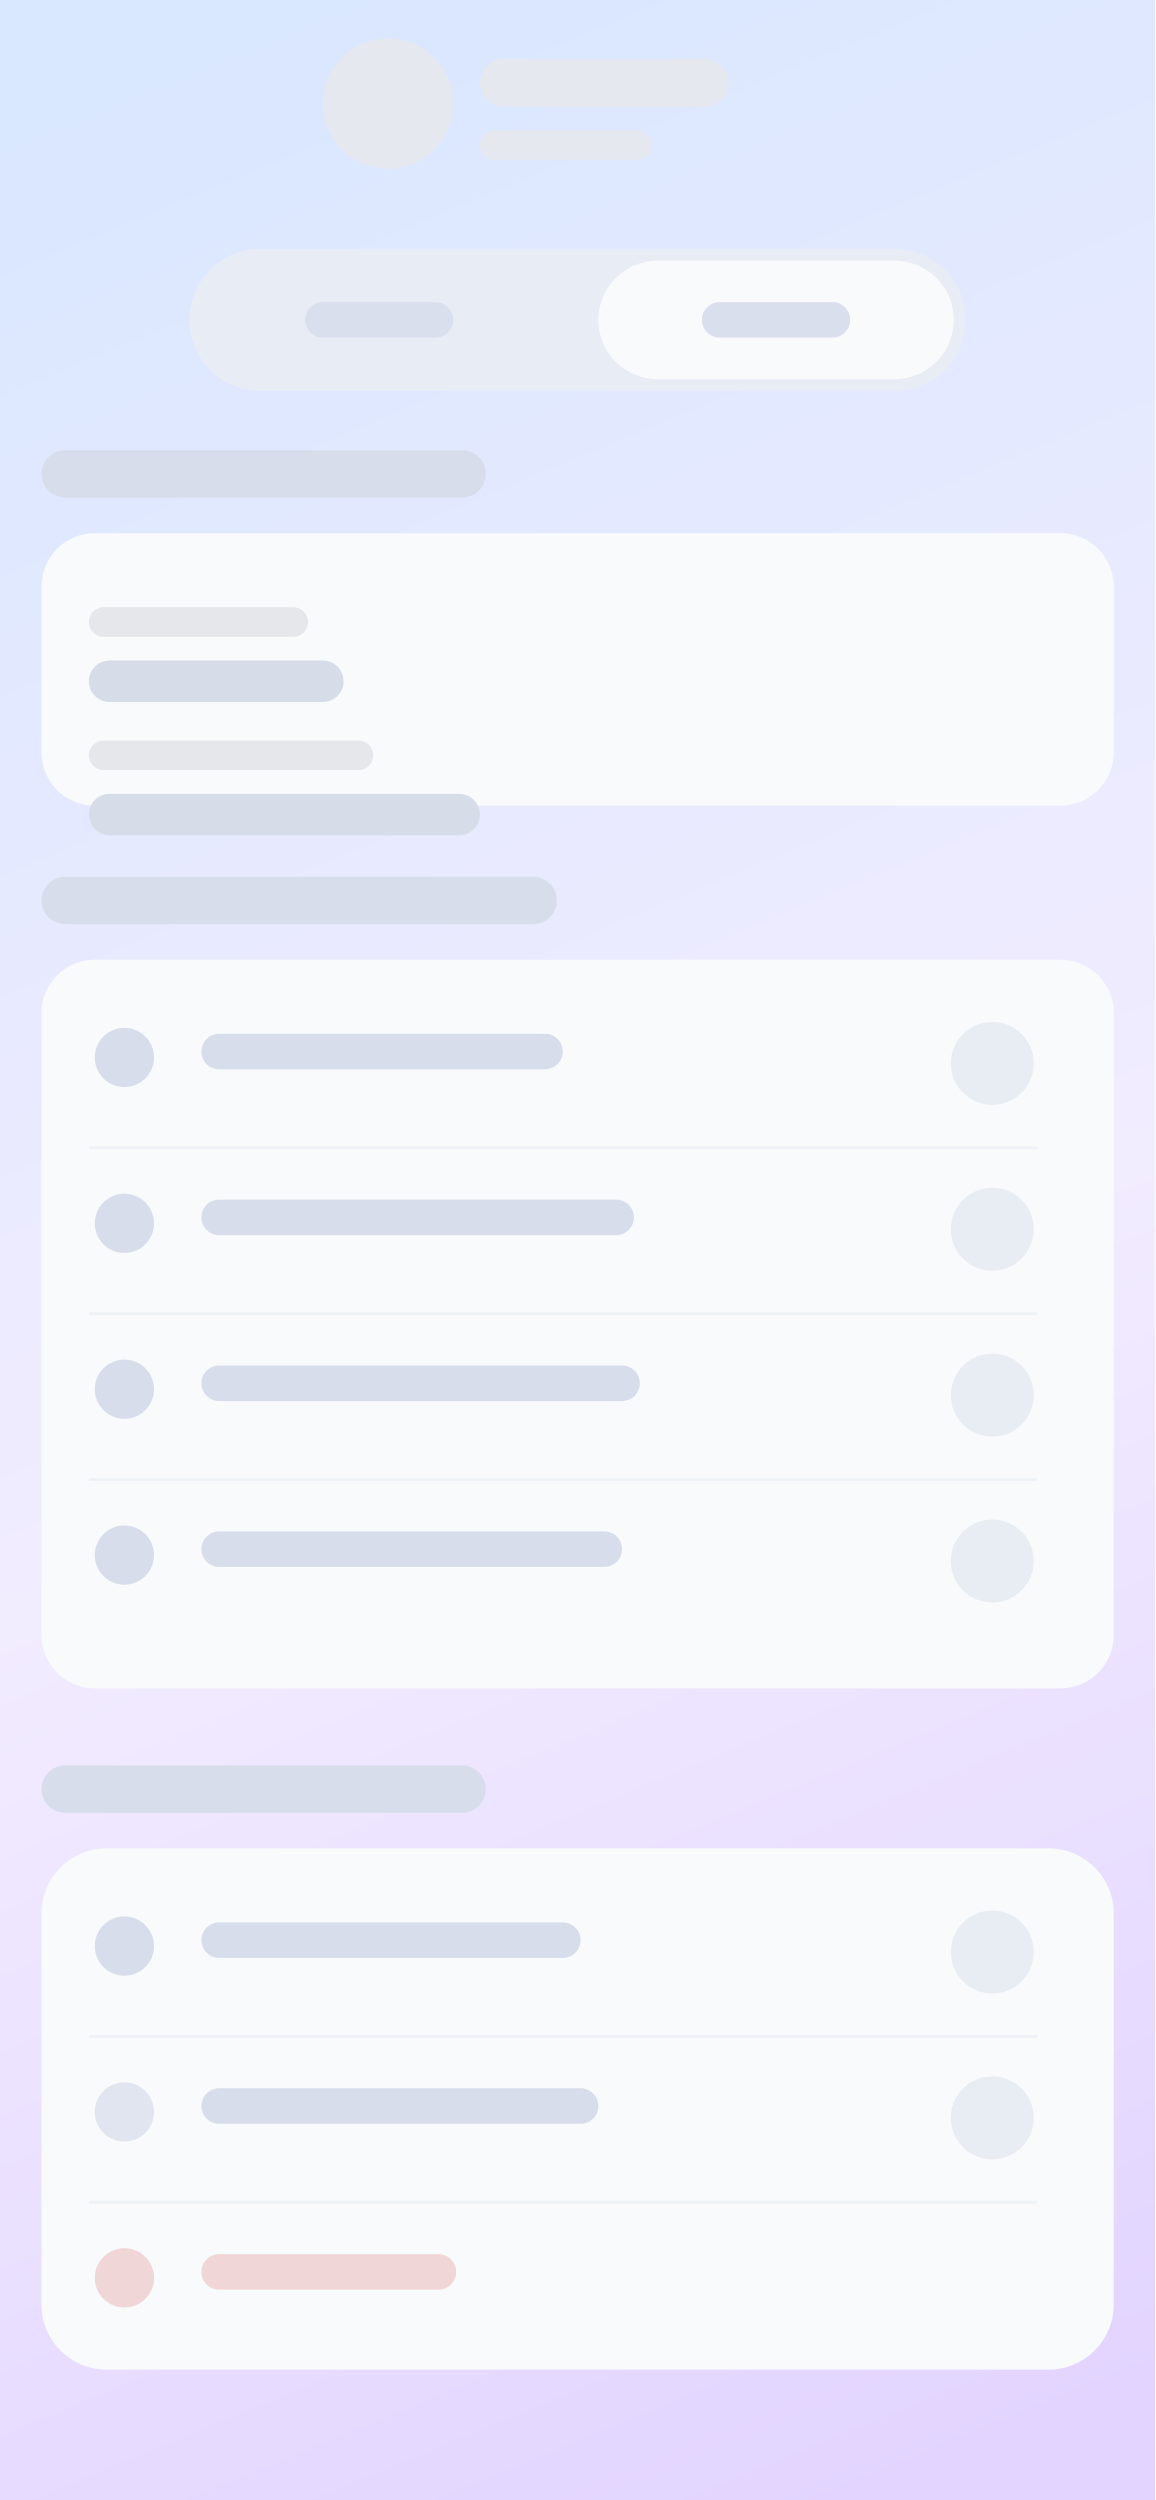
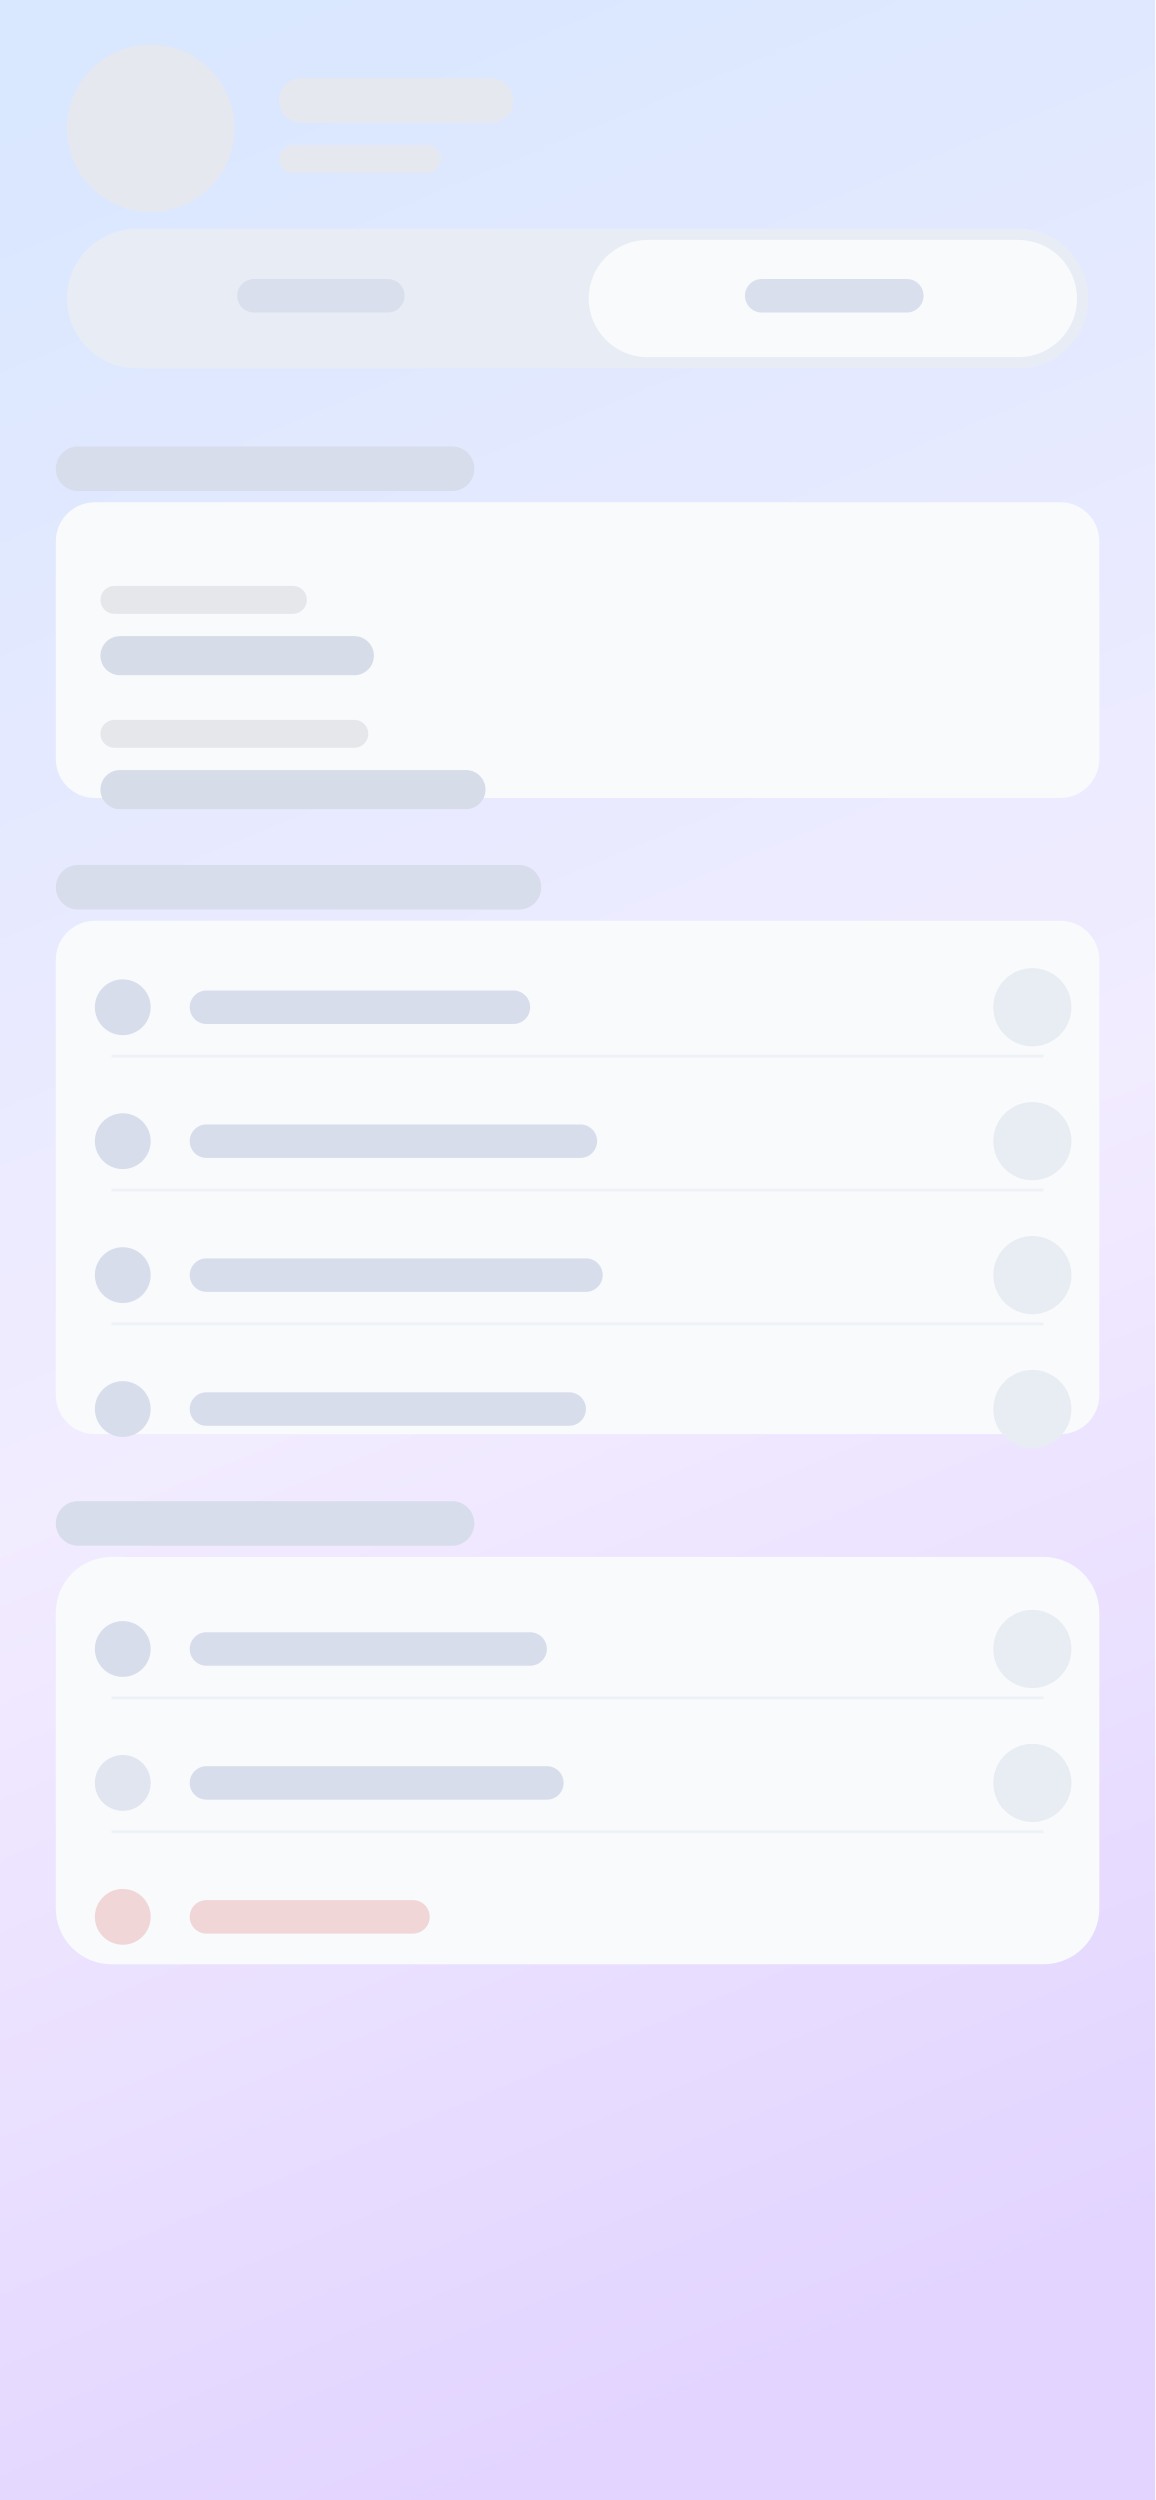
- <svg xmlns="http://www.w3.org/2000/svg" width="390" height="844" viewBox="0 0 390 844" fill="none">
+ <svg xmlns="http://www.w3.org/2000/svg" width="414" height="896" viewBox="0 0 414 896" fill="none">
  <defs>
    <linearGradient id="bg" x1="25" y1="32" x2="351" y2="820" gradientUnits="userSpaceOnUse">
      <stop stop-color="#D9E7FF" />
      <stop offset="0.55" stop-color="#F2ECFF" />
      <stop offset="1" stop-color="#E2D4FF" />
    </linearGradient>
  </defs>
-   <rect width="390" height="844" fill="url(#bg)" />
-   <circle cx="131" cy="35" r="22" fill="#E6E8F0" />
-   <rect x="162" y="20" width="84" height="16" rx="8" fill="#E6E8F0" />
-   <rect x="162" y="44" width="58" height="10" rx="5" fill="#E6E8F0" />
-   <rect x="64" y="84" width="262" height="48" rx="24" fill="#E8EDF5" />
-   <rect x="202" y="88" width="120" height="40" rx="20" fill="#F8FAFC" />
-   <rect x="103" y="102" width="50" height="12" rx="6" fill="#D9DFEC" />
-   <rect x="237" y="102" width="50" height="12" rx="6" fill="#D9DFEC" />
-   <rect x="14" y="152" width="150" height="16" rx="8" fill="#D8DDEB" />
-   <rect x="14" y="180" width="362" height="92" rx="18" fill="#F8FAFC" />
-   <rect x="30" y="205" width="74" height="10" rx="5" fill="#E5E7EB" />
-   <rect x="30" y="223" width="86" height="14" rx="7" fill="#D6DCE8" />
-   <rect x="30" y="250" width="96" height="10" rx="5" fill="#E5E7EB" />
-   <rect x="30" y="268" width="132" height="14" rx="7" fill="#D6DCE8" />
-   <rect x="14" y="296" width="174" height="16" rx="8" fill="#D8DDEB" />
-   <rect x="14" y="324" width="362" height="246" rx="18" fill="#F8FAFC" />
-   <rect x="32" y="347" width="20" height="20" rx="10" fill="#D8DDEB" />
-   <rect x="68" y="349" width="122" height="12" rx="6" fill="#D8DDEB" />
-   <rect x="321" y="345" width="28" height="28" rx="14" fill="#E8ECF3" />
-   <rect x="30" y="387" width="320" height="1" fill="#EEF2F6" />
-   <rect x="32" y="403" width="20" height="20" rx="10" fill="#D8DDEB" />
-   <rect x="68" y="405" width="146" height="12" rx="6" fill="#D8DDEB" />
-   <rect x="321" y="401" width="28" height="28" rx="14" fill="#E8ECF3" />
-   <rect x="30" y="443" width="320" height="1" fill="#EEF2F6" />
-   <rect x="32" y="459" width="20" height="20" rx="10" fill="#D8DDEB" />
-   <rect x="68" y="461" width="148" height="12" rx="6" fill="#D8DDEB" />
-   <rect x="321" y="457" width="28" height="28" rx="14" fill="#E8ECF3" />
-   <rect x="30" y="499" width="320" height="1" fill="#EEF2F6" />
-   <rect x="32" y="515" width="20" height="20" rx="10" fill="#D8DDEB" />
-   <rect x="68" y="517" width="142" height="12" rx="6" fill="#D8DDEB" />
-   <rect x="321" y="513" width="28" height="28" rx="14" fill="#E8ECF3" />
-   <rect x="14" y="596" width="150" height="16" rx="8" fill="#D8DDEB" />
-   <rect x="14" y="624" width="362" height="176" rx="22" fill="#F8FAFC" />
-   <rect x="32" y="647" width="20" height="20" rx="10" fill="#D8DDEB" />
-   <rect x="68" y="649" width="128" height="12" rx="6" fill="#D8DDEB" />
-   <rect x="321" y="645" width="28" height="28" rx="14" fill="#E8ECF3" />
-   <rect x="30" y="687" width="320" height="1" fill="#EEF2F6" />
-   <rect x="32" y="703" width="20" height="20" rx="10" fill="#D8DDEB" fill-opacity="0.75" />
-   <rect x="68" y="705" width="134" height="12" rx="6" fill="#D8DDEB" />
-   <rect x="321" y="701" width="28" height="28" rx="14" fill="#E8ECF3" />
-   <rect x="30" y="743" width="320" height="1" fill="#EEF2F6" />
-   <rect x="32" y="759" width="20" height="20" rx="10" fill="#F0D6D6" />
-   <rect x="68" y="761" width="86" height="12" rx="6" fill="#F0D6D6" />
+   <rect width="414" height="896" fill="url(#bg)" />
+   <circle cx="54" cy="46" r="30" fill="#E6E8F0" />
+   <rect x="100" y="28" width="84" height="16" rx="8" fill="#E6E8F0" />
+   <rect x="100" y="52" width="58" height="10" rx="5" fill="#E6E8F0" />
+   <rect x="24" y="82" width="366" height="50" rx="25" fill="#E8EDF5" />
+   <rect x="211" y="86" width="175" height="42" rx="21" fill="#F8FAFC" />
+   <rect x="85" y="100" width="60" height="12" rx="6" fill="#D9DFEC" />
+   <rect x="267" y="100" width="64" height="12" rx="6" fill="#D9DFEC" />
+   <rect x="20" y="160" width="150" height="16" rx="8" fill="#D8DDEB" />
+   <rect x="20" y="180" width="374" height="106" rx="14" fill="#F8FAFC" />
+   <rect x="36" y="210" width="74" height="10" rx="5" fill="#E5E7EB" />
+   <rect x="36" y="228" width="98" height="14" rx="7" fill="#D6DCE8" />
+   <rect x="36" y="258" width="96" height="10" rx="5" fill="#E5E7EB" />
+   <rect x="36" y="276" width="138" height="14" rx="7" fill="#D6DCE8" />
+   <rect x="20" y="310" width="174" height="16" rx="8" fill="#D8DDEB" />
+   <rect x="20" y="330" width="374" height="184" rx="14" fill="#F8FAFC" />
+   <circle cx="44" cy="361" r="10" fill="#D8DDEB" />
+   <rect x="68" y="355" width="122" height="12" rx="6" fill="#D8DDEB" />
+   <circle cx="370" cy="361" r="14" fill="#E8ECF3" />
+   <rect x="40" y="378" width="334" height="1" fill="#EEF2F6" />
+   <circle cx="44" cy="409" r="10" fill="#D8DDEB" />
+   <rect x="68" y="403" width="146" height="12" rx="6" fill="#D8DDEB" />
+   <circle cx="370" cy="409" r="14" fill="#E8ECF3" />
+   <rect x="40" y="426" width="334" height="1" fill="#EEF2F6" />
+   <circle cx="44" cy="457" r="10" fill="#D8DDEB" />
+   <rect x="68" y="451" width="148" height="12" rx="6" fill="#D8DDEB" />
+   <circle cx="370" cy="457" r="14" fill="#E8ECF3" />
+   <rect x="40" y="474" width="334" height="1" fill="#EEF2F6" />
+   <circle cx="44" cy="505" r="10" fill="#D8DDEB" />
+   <rect x="68" y="499" width="142" height="12" rx="6" fill="#D8DDEB" />
+   <circle cx="370" cy="505" r="14" fill="#E8ECF3" />
+   <rect x="20" y="538" width="150" height="16" rx="8" fill="#D8DDEB" />
+   <rect x="20" y="558" width="374" height="146" rx="20" fill="#F8FAFC" />
+   <circle cx="44" cy="591" r="10" fill="#D8DDEB" />
+   <rect x="68" y="585" width="128" height="12" rx="6" fill="#D8DDEB" />
+   <circle cx="370" cy="591" r="14" fill="#E8ECF3" />
+   <rect x="40" y="608" width="334" height="1" fill="#EEF2F6" />
+   <circle cx="44" cy="639" r="10" fill="#D8DDEB" fill-opacity="0.75" />
+   <rect x="68" y="633" width="134" height="12" rx="6" fill="#D8DDEB" />
+   <circle cx="370" cy="639" r="14" fill="#E8ECF3" />
+   <rect x="40" y="656" width="334" height="1" fill="#EEF2F6" />
+   <circle cx="44" cy="687" r="10" fill="#F0D6D6" />
+   <rect x="68" y="681" width="86" height="12" rx="6" fill="#F0D6D6" />
</svg>
